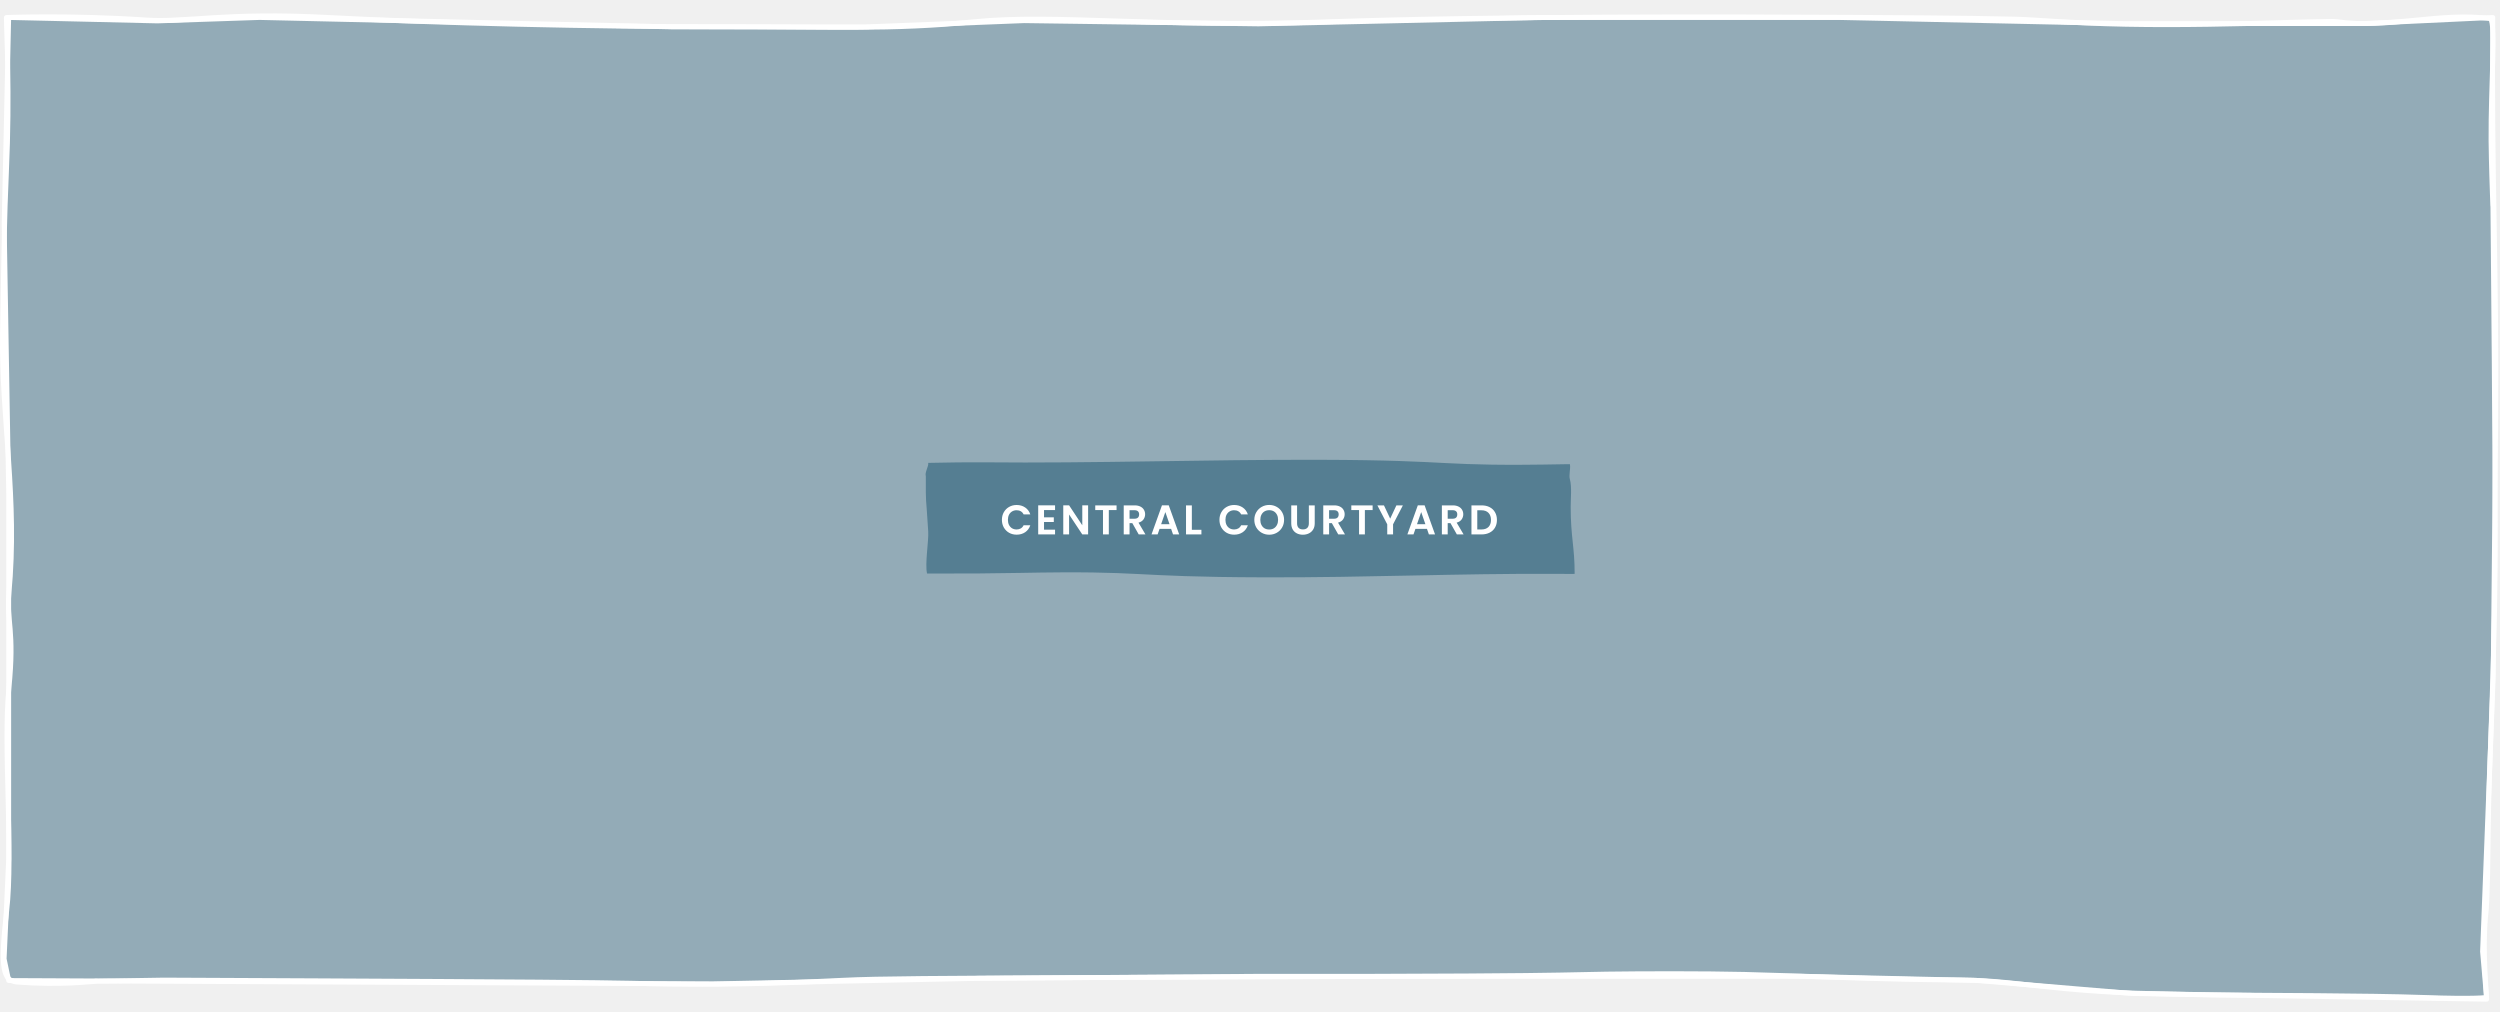
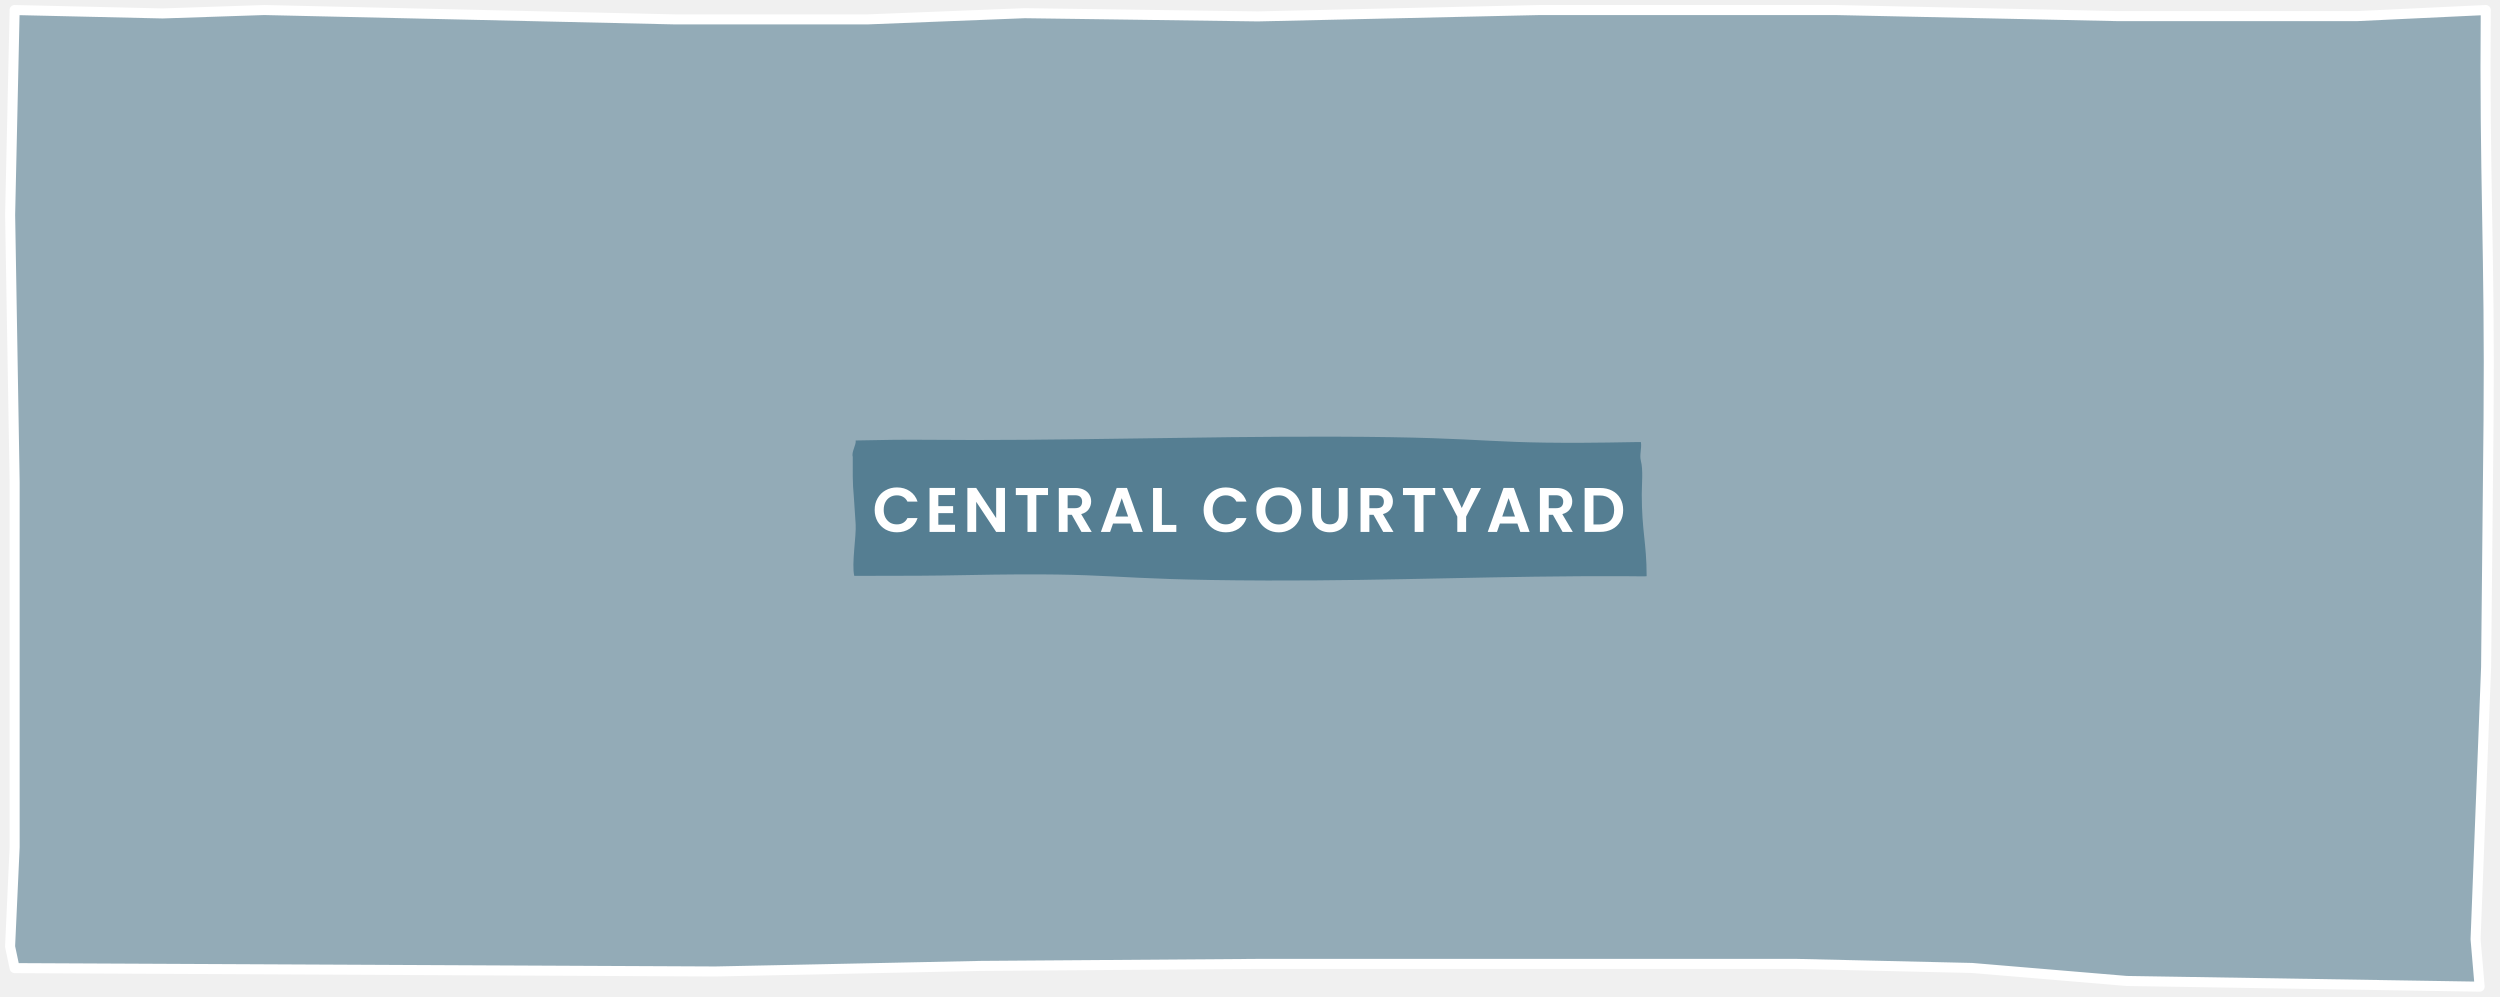
- <svg xmlns="http://www.w3.org/2000/svg" width="1021" height="413" viewBox="0 0 1021 413" fill="none">
-   <path fill-opacity="0.6" d="M513.493 398.729H735.226L807.169 400.4L870.66 405.729L1015.55 408.078L1013.88 388.587L1018.21 276.858L1019.21 175.248C1019.79 108.296 1017.46 74.088 1018.05 7.136L965.281 9.625H866.688L750.97 7.136H629.819L513.956 9.749L418.258 8.431L353.524 10.989H274.993L106.037 7.136L64.313 8.541L3.547 7.136L1.7 91.196L3.547 201.06V300.753V350.749L1.683 391.599L3.547 400.446L291.167 401.826L400.248 399.546L513.493 398.729Z" fill="#557E92" />
-   <path d="M3.547 7.136L1.7 91.196L3.547 201.06L3.547 300.753L3.547 350.749L1.683 391.599L3.547 400.446L291.167 401.826L400.248 399.546L513.493 398.729L513.493 398.729L735.226 398.729L807.169 400.4L870.66 405.729L1015.55 408.078L1013.88 388.587L1018.21 276.858L1019.21 175.248C1019.79 108.296 1017.46 74.088 1018.05 7.136L965.281 9.625L866.688 9.625L750.97 7.136L629.819 7.136L513.956 9.749L418.258 8.431L353.524 10.989L274.993 10.989L106.037 7.136L64.313 8.541L3.547 7.136Z" stroke="white" data-draw-outline="" stroke-width="2" stroke-linecap="round" stroke-linejoin="round" fill="none" />
-   <path d="M39.001 401.801C39.553 401.801 40.001 401.353 40.001 400.801C40.001 400.248 39.553 399.801 39.001 399.801V400.801V401.801ZM7.134 401.094L7.059 402.091H7.059L7.134 401.094ZM2.736 371.946L1.743 371.828L2.736 371.946ZM3.63 281.111L4.625 281.214L3.63 281.111ZM3.63 242.568L2.635 242.473L3.63 242.568ZM1.032 136.228L2.032 136.244L1.032 136.228ZM2.612 70.593L3.611 70.638L2.612 70.593ZM2.612 7.146L2.571 6.147C2.035 6.169 1.612 6.61 1.612 7.146H2.612ZM59.772 8.184L59.704 9.182L59.772 8.184ZM134.288 7.146L134.342 6.148L134.288 7.146ZM541.258 8.945L541.293 9.945L541.258 8.945ZM756.011 7.079L756.016 6.079L756.011 7.079ZM822.706 7.813L822.722 6.813V6.813L822.706 7.813ZM851.588 9.373L851.54 10.371V10.371L851.588 9.373ZM954.486 8.861L954.336 9.85V9.85L954.486 8.861ZM1017.11 7.611L1017.85 6.943C1017.69 6.768 1017.48 6.654 1017.25 6.621L1017.11 7.611ZM1017.34 57.544L1016.34 57.551L1016.34 57.558L1017.34 57.544ZM1018.06 84.116L1017.06 84.152L1017.06 84.156L1018.06 84.116ZM1018.06 84.134L1019.06 84.094L1019.06 84.093L1018.06 84.134ZM1018.07 84.157L1017.07 84.196L1017.07 84.205L1018.07 84.157ZM1017.07 84.212C1017.09 84.764 1017.56 85.19 1018.11 85.163C1018.67 85.137 1019.09 84.668 1019.06 84.117L1018.07 84.164L1017.07 84.212ZM38.822 399.729C38.27 399.739 37.83 400.194 37.839 400.746C37.848 401.298 38.303 401.738 38.855 401.729L38.839 400.729L38.822 399.729ZM66.721 400.269L66.725 399.269C66.718 399.269 66.711 399.27 66.704 399.27L66.721 400.269ZM220.075 401.094L220.084 400.094L220.075 401.094ZM273.349 401.878L273.338 402.878V402.878L273.349 401.878ZM343.846 400.361L343.795 399.362V399.362L343.846 400.361ZM712.432 397.946L712.456 396.946V396.946L712.432 397.946ZM800.8 400.233L800.805 399.233V399.233L800.8 400.233ZM843.271 403.762L843.365 402.766V402.766L843.271 403.762ZM903.11 406.339L903.087 407.339L903.101 407.339L903.11 406.339ZM1015.45 407.33L1015.67 408.305C1016.12 408.204 1016.44 407.81 1016.45 407.35L1015.45 407.33ZM1019.06 79.55C1019.06 78.997 1018.61 78.55 1018.06 78.55C1017.51 78.55 1017.06 78.997 1017.06 79.55H1018.06H1019.06ZM1018.26 101.434L1017.26 101.443V101.443L1018.26 101.434ZM1018.26 101.646L1019.26 101.637V101.637L1018.26 101.646ZM1019.08 214.211L1018.08 214.216L1019.08 214.211ZM1016.18 339.942L1017.18 339.95L1016.18 339.942ZM1015.08 374.641L1014.09 374.538C1014.09 374.544 1014.09 374.55 1014.09 374.555L1015.08 374.641ZM39.001 400.801V399.801C36.521 399.801 25.401 401.468 7.209 400.097L7.134 401.094L7.059 402.091C25.279 403.464 36.935 401.801 39.001 401.801V400.801ZM7.134 401.094L7.209 400.097C5.834 399.993 4.894 399.628 4.21 398.931C3.504 398.214 2.936 397.012 2.608 394.953C1.947 390.805 2.342 383.774 3.729 372.064L2.736 371.946L1.743 371.828C0.362 383.485 -0.079 390.798 0.633 395.268C0.992 397.519 1.663 399.194 2.784 400.334C3.925 401.495 5.399 401.966 7.059 402.091L7.134 401.094ZM2.736 371.946L3.729 372.064C5.123 360.293 4.733 343.392 4.306 326.577C3.878 309.704 3.414 292.915 4.625 281.214L3.63 281.111L2.636 281.008C1.408 292.869 1.881 309.815 2.307 326.628C2.735 343.498 3.117 360.233 1.743 371.828L2.736 371.946ZM3.63 281.111L4.625 281.214C5.851 269.368 5.597 262.346 5.161 256.935C4.723 251.51 4.129 247.898 4.626 242.662L3.63 242.568L2.635 242.473C2.116 247.937 2.741 251.815 3.167 257.096C3.594 262.391 3.848 269.29 2.636 281.008L3.63 281.111ZM1.032 136.228L2.032 136.244C2.537 104.297 2.846 87.609 3.611 70.638L2.612 70.593L1.613 70.547C0.847 87.554 0.537 104.271 0.033 136.212L1.032 136.228ZM2.612 70.593L3.611 70.638C5.135 36.837 3.612 13.715 3.612 7.146H2.612H1.612C1.612 13.887 3.135 36.788 1.613 70.547L2.612 70.593ZM2.612 7.146C2.654 8.145 2.654 8.145 2.654 8.145C2.654 8.145 2.654 8.145 2.654 8.145C2.655 8.145 2.656 8.145 2.658 8.145C2.661 8.145 2.665 8.145 2.671 8.145C2.684 8.144 2.702 8.144 2.727 8.143C2.777 8.141 2.851 8.138 2.949 8.134C3.146 8.127 3.44 8.116 3.824 8.104C4.594 8.078 5.73 8.045 7.19 8.011C10.111 7.943 14.33 7.874 19.521 7.872C29.905 7.867 44.172 8.126 59.704 9.182L59.772 8.184L59.84 7.186C44.25 6.127 29.936 5.867 19.52 5.872C14.312 5.874 10.077 5.943 7.144 6.011C5.677 6.045 4.535 6.079 3.759 6.105C3.371 6.117 3.075 6.128 2.875 6.135C2.775 6.139 2.699 6.142 2.649 6.144C2.623 6.145 2.604 6.146 2.591 6.146C2.584 6.147 2.579 6.147 2.576 6.147C2.574 6.147 2.573 6.147 2.572 6.147C2.572 6.147 2.571 6.147 2.571 6.147C2.571 6.147 2.571 6.147 2.612 7.146ZM59.772 8.184L59.704 9.182C67.798 9.732 75.968 8.891 87.251 8.214C98.567 7.534 113.152 7.003 134.234 8.145L134.288 7.146L134.342 6.148C113.167 5.001 98.504 5.534 87.131 6.217C75.725 6.902 67.765 7.725 59.84 7.186L59.772 8.184ZM134.288 7.146L134.234 8.145C176.512 10.434 244.25 11.947 291.713 11.919L291.712 10.919L291.712 9.919C244.276 9.947 176.576 8.435 134.342 6.148L134.288 7.146ZM291.712 10.919L291.713 11.919C339.106 11.891 364.321 13.279 397.857 9.889L397.757 8.894L397.656 7.899C364.253 11.275 339.216 9.891 291.712 9.919L291.712 10.919ZM397.757 8.894L397.857 9.889C414.512 8.205 433.068 8.829 456.159 9.573C479.23 10.316 506.767 11.177 541.293 9.945L541.258 8.945L541.222 7.946C506.769 9.175 479.29 8.317 456.223 7.574C433.175 6.831 414.471 6.199 397.656 7.899L397.757 8.894ZM541.258 8.945L541.293 9.945C610.249 7.485 705.892 7.822 756.005 8.079L756.011 7.079L756.016 6.079C705.909 5.822 610.225 5.485 541.222 7.946L541.258 8.945ZM756.011 7.079L756.005 8.079C807.768 8.345 814.26 8.675 822.69 8.813L822.706 7.813L822.722 6.813C814.299 6.675 807.792 6.345 756.016 6.079L756.011 7.079ZM822.706 7.813L822.69 8.813C828.661 8.911 833.576 9.508 851.54 10.371L851.588 9.373L851.636 8.374C833.818 7.517 828.715 6.912 822.722 6.813L822.706 7.813ZM851.588 9.373L851.54 10.371C873.147 11.41 897.718 11.102 917.462 10.625C927.333 10.387 936.014 10.106 942.504 9.93C945.752 9.842 948.451 9.78 950.483 9.762C952.554 9.745 953.84 9.775 954.336 9.85L954.486 8.861L954.635 7.873C953.947 7.768 952.478 7.745 950.465 7.763C948.413 7.78 945.699 7.843 942.449 7.931C935.943 8.107 927.284 8.388 917.414 8.626C897.678 9.102 873.168 9.408 851.636 8.374L851.588 9.373ZM1017.11 7.611L1016.36 8.28C1016.36 8.28 1016.37 8.286 1016.38 8.302C1016.39 8.318 1016.4 8.342 1016.42 8.375C1016.46 8.441 1016.5 8.536 1016.54 8.663C1016.63 8.92 1016.71 9.27 1016.78 9.72C1016.93 10.621 1017.03 11.832 1017.09 13.327C1017.21 16.311 1017.15 20.308 1017.03 24.966C1016.78 34.258 1016.26 46.138 1016.34 57.551L1017.34 57.544L1018.34 57.538C1018.26 46.169 1018.78 34.359 1019.03 25.019C1019.15 20.362 1019.21 16.306 1019.09 13.249C1019.03 11.722 1018.93 10.415 1018.76 9.392C1018.67 8.881 1018.57 8.418 1018.43 8.023C1018.31 7.643 1018.13 7.249 1017.85 6.943L1017.11 7.611ZM1017.34 57.544L1016.34 57.558C1016.48 67.934 1016.77 75.93 1017.06 84.152L1018.06 84.116L1019.06 84.08C1018.77 75.858 1018.48 67.883 1018.34 57.53L1017.34 57.544ZM1018.06 84.116L1017.06 84.156L1017.07 84.174L1018.06 84.134L1019.06 84.093L1019.06 84.075L1018.06 84.116ZM1018.06 84.134L1017.07 84.173L1017.07 84.196L1018.07 84.157L1019.06 84.117L1019.06 84.094L1018.06 84.134ZM1018.07 84.157L1017.07 84.205L1017.07 84.212L1018.07 84.164L1019.06 84.117L1019.06 84.109L1018.07 84.157ZM954.486 8.861L954.336 9.85C964.535 11.394 975.294 10.35 985.901 9.303C996.559 8.251 1007.06 7.195 1016.97 8.602L1017.11 7.611L1017.25 6.621C1007.06 5.175 996.307 6.266 985.704 7.313C975.05 8.365 964.544 9.372 954.635 7.873L954.486 8.861ZM3.63 242.568L4.626 242.662C6.488 223.043 5.694 205.212 4.511 187.906C3.326 170.582 1.755 153.828 2.032 136.244L1.032 136.228L0.033 136.212C-0.247 153.906 1.335 170.785 2.515 188.043C3.697 205.319 4.481 223.019 2.635 242.473L3.63 242.568ZM38.839 400.729L38.855 401.729L66.737 401.269L66.721 400.269L66.704 399.27L38.822 399.729L38.839 400.729ZM66.721 400.269C66.716 401.269 66.717 401.269 66.718 401.269C66.718 401.269 66.72 401.269 66.721 401.269C66.725 401.27 66.73 401.27 66.737 401.27C66.751 401.27 66.771 401.27 66.799 401.27C66.853 401.27 66.935 401.27 67.042 401.271C67.258 401.272 67.578 401.273 67.998 401.275C68.837 401.279 70.073 401.284 71.661 401.291C74.835 401.305 79.416 401.326 85.038 401.352C96.281 401.403 111.69 401.475 128.353 401.557C161.678 401.722 200.015 401.928 220.067 402.094L220.075 401.094L220.084 400.094C200.028 399.928 161.687 399.722 128.363 399.557C111.7 399.475 96.29 399.403 85.047 399.352C79.425 399.326 74.844 399.305 71.669 399.291C70.082 399.284 68.846 399.279 68.007 399.275C67.587 399.273 67.267 399.272 67.051 399.271C66.943 399.27 66.862 399.27 66.807 399.27C66.78 399.27 66.759 399.27 66.746 399.27C66.739 399.27 66.734 399.27 66.73 399.27C66.728 399.27 66.727 399.27 66.726 399.269C66.725 399.269 66.725 399.269 66.721 400.269ZM220.075 401.094L220.067 402.094C260.196 402.426 262.69 402.751 273.338 402.878L273.349 401.878L273.361 400.878C262.809 400.753 260.17 400.426 220.084 400.094L220.075 401.094ZM273.349 401.878L273.338 402.878C302.521 403.223 325.182 402.319 343.898 401.36L343.846 400.361L343.795 399.362C325.103 400.321 302.487 401.223 273.361 400.878L273.349 401.878ZM343.846 400.361L343.898 401.36C359.041 400.583 385.768 400.547 436.258 400.28L436.252 399.28L436.247 398.28C385.798 398.547 358.999 398.583 343.795 399.362L343.846 400.361ZM436.252 399.28L436.258 400.28C486.717 400.012 560.11 399.855 599.459 399.608L599.452 398.608L599.446 397.608C560.09 397.855 486.726 398.012 436.247 398.28L436.252 399.28ZM599.452 398.608L599.459 399.608C638.813 399.36 641.941 399.027 656.166 398.823L656.151 397.823L656.137 396.823C641.872 397.028 638.796 397.36 599.446 397.608L599.452 398.608ZM656.151 397.823L656.166 398.823C670.404 398.619 695.684 398.554 712.409 398.946L712.432 397.946L712.456 396.946C695.697 396.554 670.389 396.619 656.137 396.823L656.151 397.823ZM712.432 397.946L712.409 398.946C736.557 399.512 766.344 401.069 800.795 401.233L800.8 400.233L800.805 399.233C766.367 399.069 736.689 397.515 712.456 396.946L712.432 397.946ZM800.8 400.233L800.795 401.233C814.97 401.3 824.914 403.032 843.177 404.757L843.271 403.762L843.365 402.766C825.253 401.055 815.098 399.301 800.805 399.233L800.8 400.233ZM843.271 403.762L843.177 404.757C865.028 406.821 879.168 406.796 903.087 407.339L903.11 406.339L903.133 405.339C879.176 404.795 865.127 404.822 843.365 402.766L843.271 403.762ZM903.11 406.339L903.101 407.339C925.181 407.533 967.337 407.559 989.559 408.352L989.595 407.353L989.63 406.353C967.373 405.559 925.159 405.533 903.119 405.339L903.11 406.339ZM989.595 407.353L989.559 408.352C1000.69 408.749 1007.18 408.744 1010.89 408.638C1012.75 408.585 1013.92 408.507 1014.63 408.44C1014.99 408.407 1015.23 408.376 1015.39 408.353C1015.47 408.341 1015.54 408.331 1015.58 408.323C1015.6 408.319 1015.62 408.315 1015.64 408.312C1015.64 408.311 1015.65 408.309 1015.65 408.308C1015.66 408.308 1015.66 408.307 1015.66 408.306C1015.66 408.306 1015.66 408.306 1015.67 408.306C1015.67 408.306 1015.67 408.305 1015.67 408.305C1015.67 408.305 1015.67 408.305 1015.45 407.33C1015.23 406.354 1015.23 406.354 1015.23 406.354C1015.23 406.354 1015.23 406.354 1015.23 406.354C1015.23 406.353 1015.23 406.353 1015.23 406.353C1015.23 406.353 1015.24 406.353 1015.24 406.352C1015.24 406.352 1015.24 406.352 1015.24 406.352C1015.24 406.352 1015.23 406.353 1015.22 406.355C1015.2 406.358 1015.17 406.365 1015.1 406.374C1014.98 406.392 1014.77 406.418 1014.44 406.449C1013.78 406.511 1012.66 406.587 1010.83 406.639C1007.18 406.743 1000.74 406.75 989.63 406.353L989.595 407.353ZM1018.06 79.55H1017.06C1017.06 79.622 1017.06 79.697 1017.26 101.443L1018.26 101.434L1019.26 101.425C1019.06 79.667 1019.06 79.61 1019.06 79.55H1018.06ZM1018.26 101.434L1017.26 101.443L1017.26 101.655L1018.26 101.646L1019.26 101.637L1019.26 101.424L1018.26 101.434ZM1018.26 101.646L1017.26 101.655C1017.46 123.476 1017.84 166.783 1018.08 214.216L1019.08 214.211L1020.08 214.206C1019.84 166.768 1019.46 123.458 1019.26 101.637L1018.26 101.646ZM1019.08 214.211L1018.08 214.216C1018.2 237.991 1017.53 262.479 1016.81 284.497C1016.08 306.502 1015.29 326.06 1015.18 339.934L1016.18 339.942L1017.18 339.95C1017.29 326.11 1018.08 306.597 1018.81 284.563C1019.53 262.54 1020.2 238.02 1020.08 214.206L1019.08 214.211ZM1016.18 339.942L1015.18 339.934C1014.96 367.637 1014.45 371.073 1014.09 374.538L1015.08 374.641L1016.08 374.744C1016.45 371.186 1016.96 367.676 1017.18 339.95L1016.18 339.942ZM1015.08 374.641L1014.09 374.555C1013.44 382.055 1013.55 389.493 1013.81 395.436C1013.94 398.408 1014.11 401.011 1014.24 403.06C1014.37 405.136 1014.46 406.582 1014.45 407.309L1015.45 407.33L1016.45 407.35C1016.46 406.514 1016.37 404.953 1016.24 402.931C1016.1 400.882 1015.94 398.297 1015.81 395.348C1015.55 389.447 1015.44 382.105 1016.08 374.728L1015.08 374.641Z" fill="white" />
-   <path d="M641.167 195.872C640.609 193.917 641.487 191.789 641.167 189.582C641.03 189.585 639.566 189.579 639.429 189.582C585.9 190.633 596.61 187.938 539.034 187.779C493.052 187.651 446.636 189.268 401.803 188.81C395.471 188.746 387.548 188.862 379.083 189.042C379.334 190.452 377.588 192.913 378.106 194.495C378.085 207.461 378.073 200.366 379.085 217.066C379.32 220.942 377.681 230.349 378.609 234.226C380.272 234.23 381.985 234.232 383.751 234.232C395.909 234.232 404.555 234.21 416.031 233.984C469.56 232.933 458.851 235.628 516.426 235.788C559.327 235.906 594.07 234.171 636.088 234.354C639.088 234.354 643.088 234.471 643.088 234.354C643.088 223.174 641.471 219.477 641.471 206.959C641.471 203.809 641.97 198.684 641.167 195.872Z" fill="#557E92" />
-   <path d="M409.182 212.308C409.182 211.14 409.443 210.098 409.964 209.18C410.497 208.25 411.216 207.531 412.123 207.021C413.041 206.499 414.067 206.239 415.2 206.239C416.526 206.239 417.688 206.579 418.685 207.259C419.682 207.939 420.379 208.879 420.776 210.081H418.039C417.767 209.514 417.382 209.089 416.883 208.806C416.396 208.522 415.829 208.381 415.183 208.381C414.492 208.381 413.874 208.545 413.33 208.874C412.797 209.191 412.378 209.644 412.072 210.234C411.777 210.823 411.63 211.514 411.63 212.308C411.63 213.09 411.777 213.781 412.072 214.382C412.378 214.971 412.797 215.43 413.33 215.759C413.874 216.076 414.492 216.235 415.183 216.235C415.829 216.235 416.396 216.093 416.883 215.81C417.382 215.515 417.767 215.084 418.039 214.518H420.776C420.379 215.73 419.682 216.677 418.685 217.357C417.699 218.025 416.537 218.36 415.2 218.36C414.067 218.36 413.041 218.105 412.123 217.595C411.216 217.073 410.497 216.354 409.964 215.436C409.443 214.518 409.182 213.475 409.182 212.308ZM426.379 208.313V211.288H430.374V213.175H426.379V216.32H430.884V218.258H423.999V206.375H430.884V208.313H426.379ZM444.386 218.258H442.006L436.617 210.115V218.258H434.237V206.375H436.617L442.006 214.535V206.375H444.386V218.258ZM456.003 206.392V208.313H452.841V218.258H450.461V208.313H447.299V206.392H456.003ZM465.049 218.258L462.431 213.634H461.309V218.258H458.929V206.392H463.383C464.301 206.392 465.083 206.556 465.729 206.885C466.375 207.202 466.857 207.638 467.174 208.194C467.503 208.738 467.667 209.35 467.667 210.03C467.667 210.812 467.441 211.52 466.987 212.155C466.534 212.778 465.86 213.209 464.964 213.447L467.803 218.258H465.049ZM461.309 211.849H463.298C463.944 211.849 464.426 211.696 464.743 211.39C465.061 211.072 465.219 210.636 465.219 210.081C465.219 209.537 465.061 209.117 464.743 208.823C464.426 208.517 463.944 208.364 463.298 208.364H461.309V211.849ZM478.286 215.997H473.56L472.778 218.258H470.279L474.546 206.375H477.317L481.584 218.258H479.068L478.286 215.997ZM477.64 214.093L475.923 209.129L474.206 214.093H477.64ZM486.749 216.371H490.659V218.258H484.369V206.392H486.749V216.371ZM498.024 212.308C498.024 211.14 498.285 210.098 498.806 209.18C499.339 208.25 500.059 207.531 500.965 207.021C501.883 206.499 502.909 206.239 504.042 206.239C505.368 206.239 506.53 206.579 507.527 207.259C508.525 207.939 509.222 208.879 509.618 210.081H506.881C506.609 209.514 506.224 209.089 505.725 208.806C505.238 208.522 504.671 208.381 504.025 208.381C503.334 208.381 502.716 208.545 502.172 208.874C501.64 209.191 501.22 209.644 500.914 210.234C500.62 210.823 500.472 211.514 500.472 212.308C500.472 213.09 500.62 213.781 500.914 214.382C501.22 214.971 501.64 215.43 502.172 215.759C502.716 216.076 503.334 216.235 504.025 216.235C504.671 216.235 505.238 216.093 505.725 215.81C506.224 215.515 506.609 215.084 506.881 214.518H509.618C509.222 215.73 508.525 216.677 507.527 217.357C506.541 218.025 505.38 218.36 504.042 218.36C502.909 218.36 501.883 218.105 500.965 217.595C500.059 217.073 499.339 216.354 498.806 215.436C498.285 214.518 498.024 213.475 498.024 212.308ZM518.349 218.377C517.239 218.377 516.219 218.116 515.289 217.595C514.36 217.073 513.623 216.354 513.079 215.436C512.535 214.506 512.263 213.458 512.263 212.291C512.263 211.135 512.535 210.098 513.079 209.18C513.623 208.25 514.36 207.525 515.289 207.004C516.219 206.482 517.239 206.222 518.349 206.222C519.471 206.222 520.491 206.482 521.409 207.004C522.339 207.525 523.07 208.25 523.602 209.18C524.146 210.098 524.418 211.135 524.418 212.291C524.418 213.458 524.146 214.506 523.602 215.436C523.07 216.354 522.339 217.073 521.409 217.595C520.48 218.116 519.46 218.377 518.349 218.377ZM518.349 216.252C519.063 216.252 519.692 216.093 520.236 215.776C520.78 215.447 521.205 214.982 521.511 214.382C521.817 213.781 521.97 213.084 521.97 212.291C521.97 211.497 521.817 210.806 521.511 210.217C521.205 209.616 520.78 209.157 520.236 208.84C519.692 208.522 519.063 208.364 518.349 208.364C517.635 208.364 517.001 208.522 516.445 208.84C515.901 209.157 515.476 209.616 515.17 210.217C514.864 210.806 514.711 211.497 514.711 212.291C514.711 213.084 514.864 213.781 515.17 214.382C515.476 214.982 515.901 215.447 516.445 215.776C517.001 216.093 517.635 216.252 518.349 216.252ZM529.725 206.392V213.736C529.725 214.54 529.935 215.158 530.354 215.589C530.773 216.008 531.363 216.218 532.122 216.218C532.893 216.218 533.488 216.008 533.907 215.589C534.326 215.158 534.536 214.54 534.536 213.736V206.392H536.933V213.719C536.933 214.727 536.712 215.583 536.27 216.286C535.839 216.977 535.256 217.498 534.519 217.85C533.794 218.201 532.983 218.377 532.088 218.377C531.204 218.377 530.399 218.201 529.674 217.85C528.96 217.498 528.393 216.977 527.974 216.286C527.555 215.583 527.345 214.727 527.345 213.719V206.392H529.725ZM546.542 218.258L543.924 213.634H542.802V218.258H540.422V206.392H544.876C545.794 206.392 546.576 206.556 547.222 206.885C547.868 207.202 548.35 207.638 548.667 208.194C548.996 208.738 549.16 209.35 549.16 210.03C549.16 210.812 548.934 211.52 548.48 212.155C548.027 212.778 547.353 213.209 546.457 213.447L549.296 218.258H546.542ZM542.802 211.849H544.791C545.437 211.849 545.919 211.696 546.236 211.39C546.554 211.072 546.712 210.636 546.712 210.081C546.712 209.537 546.554 209.117 546.236 208.823C545.919 208.517 545.437 208.364 544.791 208.364H542.802V211.849ZM560.578 206.392V208.313H557.416V218.258H555.036V208.313H551.874V206.392H560.578ZM572.94 206.392L568.928 214.127V218.258H566.548V214.127L562.519 206.392H565.205L567.755 211.815L570.288 206.392H572.94ZM582.778 215.997H578.052L577.27 218.258H574.771L579.038 206.375H581.809L586.076 218.258H583.56L582.778 215.997ZM582.132 214.093L580.415 209.129L578.698 214.093H582.132ZM594.981 218.258L592.363 213.634H591.241V218.258H588.861V206.392H593.315C594.233 206.392 595.015 206.556 595.661 206.885C596.307 207.202 596.789 207.638 597.106 208.194C597.435 208.738 597.599 209.35 597.599 210.03C597.599 210.812 597.372 211.52 596.919 212.155C596.466 212.778 595.791 213.209 594.896 213.447L597.735 218.258H594.981ZM591.241 211.849H593.23C593.876 211.849 594.358 211.696 594.675 211.39C594.992 211.072 595.151 210.636 595.151 210.081C595.151 209.537 594.992 209.117 594.675 208.823C594.358 208.517 593.876 208.364 593.23 208.364H591.241V211.849ZM605.09 206.392C606.336 206.392 607.43 206.635 608.371 207.123C609.323 207.61 610.054 208.307 610.564 209.214C611.085 210.109 611.346 211.152 611.346 212.342C611.346 213.532 611.085 214.574 610.564 215.47C610.054 216.354 609.323 217.039 608.371 217.527C607.43 218.014 606.336 218.258 605.09 218.258H600.942V206.392H605.09ZM605.005 216.235C606.251 216.235 607.215 215.895 607.895 215.215C608.575 214.535 608.915 213.577 608.915 212.342C608.915 211.106 608.575 210.143 607.895 209.452C607.215 208.749 606.251 208.398 605.005 208.398H603.322V216.235H605.005Z" fill="white" />
+ <svg xmlns="http://www.w3.org/2000/svg" width="498.44" height="198.73" viewBox="740.21 417.10 498.44 198.73" fill="none">
+   <path fill="rgba(85, 126, 146, .6)" d="M990.78,609.29h107.68l34.94.81,30.83,2.59,70.36,1.14-.81-9.47,2.1-54.26.49-49.35c.28-32.51-.85-49.13-.56-81.64l-25.63,1.21h-47.88l-56.2-1.21h-58.84l-56.27,1.27-46.47-.64-31.44,1.24h-38.14l-82.05-1.87-20.26.68-29.51-.68-.9,40.82.9,53.35v72.69l-.91,19.84.91,4.3,139.68.67,52.97-1.11,55-.4Z" />
+   <path fill="#557e92" d="M1067.37,509c-.33-1.17.19-2.44,0-3.76-.08,0-.96,0-1.04,0-31.98.63-25.58-.98-59.97-1.08-27.47-.08-55.19.89-81.98.62-3.78-.04-8.52.03-13.57.14.15.84-.89,2.31-.58,3.26-.01,7.75-.02,3.51.58,13.48.14,2.32-.84,7.93-.28,10.25.99,0,2.02,0,3.07,0,7.26,0,12.43-.01,19.28-.15,31.98-.63,25.58.98,59.97,1.08,25.63.07,46.38-.97,71.48-.86,1.79,0,4.18.07,4.18,0,0-6.68-.97-8.89-.97-16.36,0-1.88.3-4.94-.18-6.62Z" />
+   <path fill="#fff" d="M914.6,518.76c0-.86.19-1.63.58-2.31.39-.69.92-1.22,1.59-1.59.68-.39,1.43-.58,2.27-.58.98,0,1.84.25,2.57.75.74.5,1.25,1.2,1.54,2.08h-2.02c-.2-.42-.48-.73-.85-.94-.36-.21-.78-.31-1.25-.31-.51,0-.97.12-1.37.36-.39.23-.7.57-.93,1-.22.43-.33.94-.33,1.53s.11,1.09.33,1.53c.23.43.54.77.93,1.02.4.23.86.35,1.37.35.48,0,.9-.1,1.25-.31.37-.22.65-.54.85-.95h2.02c-.29.89-.81,1.59-1.54,2.1-.73.49-1.59.74-2.57.74-.84,0-1.59-.19-2.27-.56-.67-.39-1.2-.92-1.59-1.59-.38-.68-.58-1.45-.58-2.31ZM927.29,515.81v2.2h2.95v1.39h-2.95v2.32h3.33v1.43h-5.08v-8.77h5.08v1.43h-3.33ZM940.58,523.15h-1.76l-3.98-6.01v6.01h-1.76v-8.77h1.76l3.98,6.02v-6.02h1.76v8.77ZM949.16,514.39v1.42h-2.33v7.34h-1.76v-7.34h-2.33v-1.42h6.42ZM955.83,523.15l-1.93-3.41h-.83v3.41h-1.76v-8.76h3.29c.68,0,1.25.12,1.73.36.48.23.83.56,1.07.97.24.4.36.85.36,1.36,0,.58-.17,1.1-.5,1.57-.33.46-.83.78-1.49.95l2.1,3.55h-2.03ZM953.07,518.42h1.47c.48,0,.83-.11,1.07-.34.23-.23.35-.56.35-.97s-.12-.71-.35-.93c-.23-.23-.59-.34-1.07-.34h-1.47v2.57ZM965.61,521.48h-3.49l-.58,1.67h-1.84l3.15-8.77h2.05l3.15,8.77h-1.86l-.58-1.67ZM965.13,520.08l-1.27-3.66-1.27,3.66h2.53ZM971.85,521.76h2.89v1.39h-4.64v-8.76h1.76v7.37ZM980.18,518.76c0-.86.19-1.63.58-2.31.39-.69.92-1.22,1.59-1.59.68-.39,1.43-.58,2.27-.58.98,0,1.84.25,2.57.75.74.5,1.25,1.2,1.54,2.08h-2.02c-.2-.42-.48-.73-.85-.94-.36-.21-.78-.31-1.25-.31-.51,0-.97.12-1.37.36-.39.23-.7.57-.93,1-.22.43-.33.94-.33,1.53s.11,1.09.33,1.53c.23.43.54.77.93,1.02.4.23.86.35,1.37.35.48,0,.9-.1,1.25-.31.37-.22.65-.54.85-.95h2.02c-.29.89-.81,1.59-1.54,2.1-.73.49-1.58.74-2.57.74-.84,0-1.59-.19-2.27-.56-.67-.39-1.2-.92-1.59-1.59-.38-.68-.58-1.45-.58-2.31ZM995.18,523.24c-.82,0-1.57-.19-2.26-.58-.69-.39-1.23-.92-1.63-1.59-.4-.69-.6-1.46-.6-2.32s.2-1.62.6-2.3c.4-.69.95-1.22,1.63-1.61.69-.39,1.44-.58,2.26-.58s1.58.19,2.26.58c.69.38,1.23.92,1.62,1.61.4.68.6,1.44.6,2.3s-.2,1.64-.6,2.32c-.39.68-.93,1.21-1.62,1.59-.69.38-1.44.58-2.26.58ZM995.18,521.67c.53,0,.99-.12,1.39-.35.4-.24.72-.59.94-1.03.23-.44.34-.96.34-1.54s-.11-1.1-.34-1.53c-.23-.44-.54-.78-.94-1.02-.4-.23-.87-.35-1.39-.35s-1,.12-1.41.35c-.4.23-.72.57-.94,1.02-.23.43-.34.94-.34,1.53s.11,1.1.34,1.54c.23.44.54.79.94,1.03.41.23.88.35,1.41.35ZM1003.58,514.39v5.42c0,.59.16,1.05.46,1.37.31.31.74.46,1.31.46s1.01-.16,1.32-.46c.31-.32.46-.77.46-1.37v-5.42h1.77v5.41c0,.74-.16,1.38-.49,1.89-.32.51-.75.89-1.29,1.15-.54.26-1.13.39-1.79.39s-1.25-.13-1.78-.39c-.53-.26-.95-.64-1.25-1.15-.31-.52-.46-1.15-.46-1.89v-5.41h1.76ZM1015.99,523.15l-1.93-3.41h-.83v3.41h-1.76v-8.76h3.29c.68,0,1.25.12,1.73.36.48.23.83.56,1.07.97.24.4.36.85.36,1.36,0,.58-.17,1.1-.5,1.57-.33.46-.83.78-1.49.95l2.1,3.55h-2.03ZM1013.23,518.42h1.47c.48,0,.83-.11,1.07-.34.23-.23.35-.56.35-.97s-.12-.71-.35-.93c-.23-.23-.59-.34-1.07-.34h-1.47v2.57ZM1026.35,514.39v1.42h-2.33v7.34h-1.76v-7.34h-2.33v-1.42h6.42ZM1035.48,514.39l-2.96,5.71v3.05h-1.76v-3.05l-2.97-5.71h1.98l1.88,4,1.87-4h1.96ZM1042.74,521.48h-3.49l-.58,1.67h-1.84l3.15-8.77h2.05l3.15,8.77h-1.86l-.58-1.67ZM1042.26,520.08l-1.27-3.66-1.27,3.66h2.53ZM1051.75,523.15l-1.93-3.41h-.83v3.41h-1.76v-8.76h3.29c.68,0,1.25.12,1.73.36.48.23.83.56,1.07.97.24.4.36.85.36,1.36,0,.58-.17,1.1-.5,1.57-.33.46-.83.78-1.49.95l2.1,3.55h-2.03ZM1048.99,518.42h1.47c.48,0,.83-.11,1.07-.34.23-.23.35-.56.35-.97s-.12-.71-.35-.93c-.23-.23-.59-.34-1.07-.34h-1.47v2.57ZM1059.21,514.39c.92,0,1.73.18,2.42.54.7.36,1.24.87,1.62,1.54.38.66.58,1.43.58,2.31s-.19,1.65-.58,2.31c-.38.65-.92,1.16-1.62,1.52-.69.36-1.5.54-2.42.54h-3.06v-8.76h3.06ZM1059.15,521.66c.92,0,1.63-.25,2.13-.75.5-.5.75-1.21.75-2.12s-.25-1.62-.75-2.13c-.5-.52-1.21-.78-2.13-.78h-1.24v5.78h1.24Z" />
+   <path fill="none" stroke="#fff" stroke-linecap="round" stroke-linejoin="round" stroke-width="2px" d="M743.13,419.12l-.9,40.82.9,53.35v72.69l-.91,19.84.91,4.3,139.68.67,52.97-1.11,55-.4h107.68l34.94.81,30.83,2.59,70.36,1.14-.81-9.47,2.1-54.26.49-49.35c.28-32.51-.85-49.13-.56-81.64l-25.63,1.21h-47.88l-56.2-1.21h-58.84l-56.27,1.27-46.47-.64-31.44,1.24h-38.14l-82.05-1.87-20.26.68-29.51-.68Z" data-draw-outline="" />
</svg>
